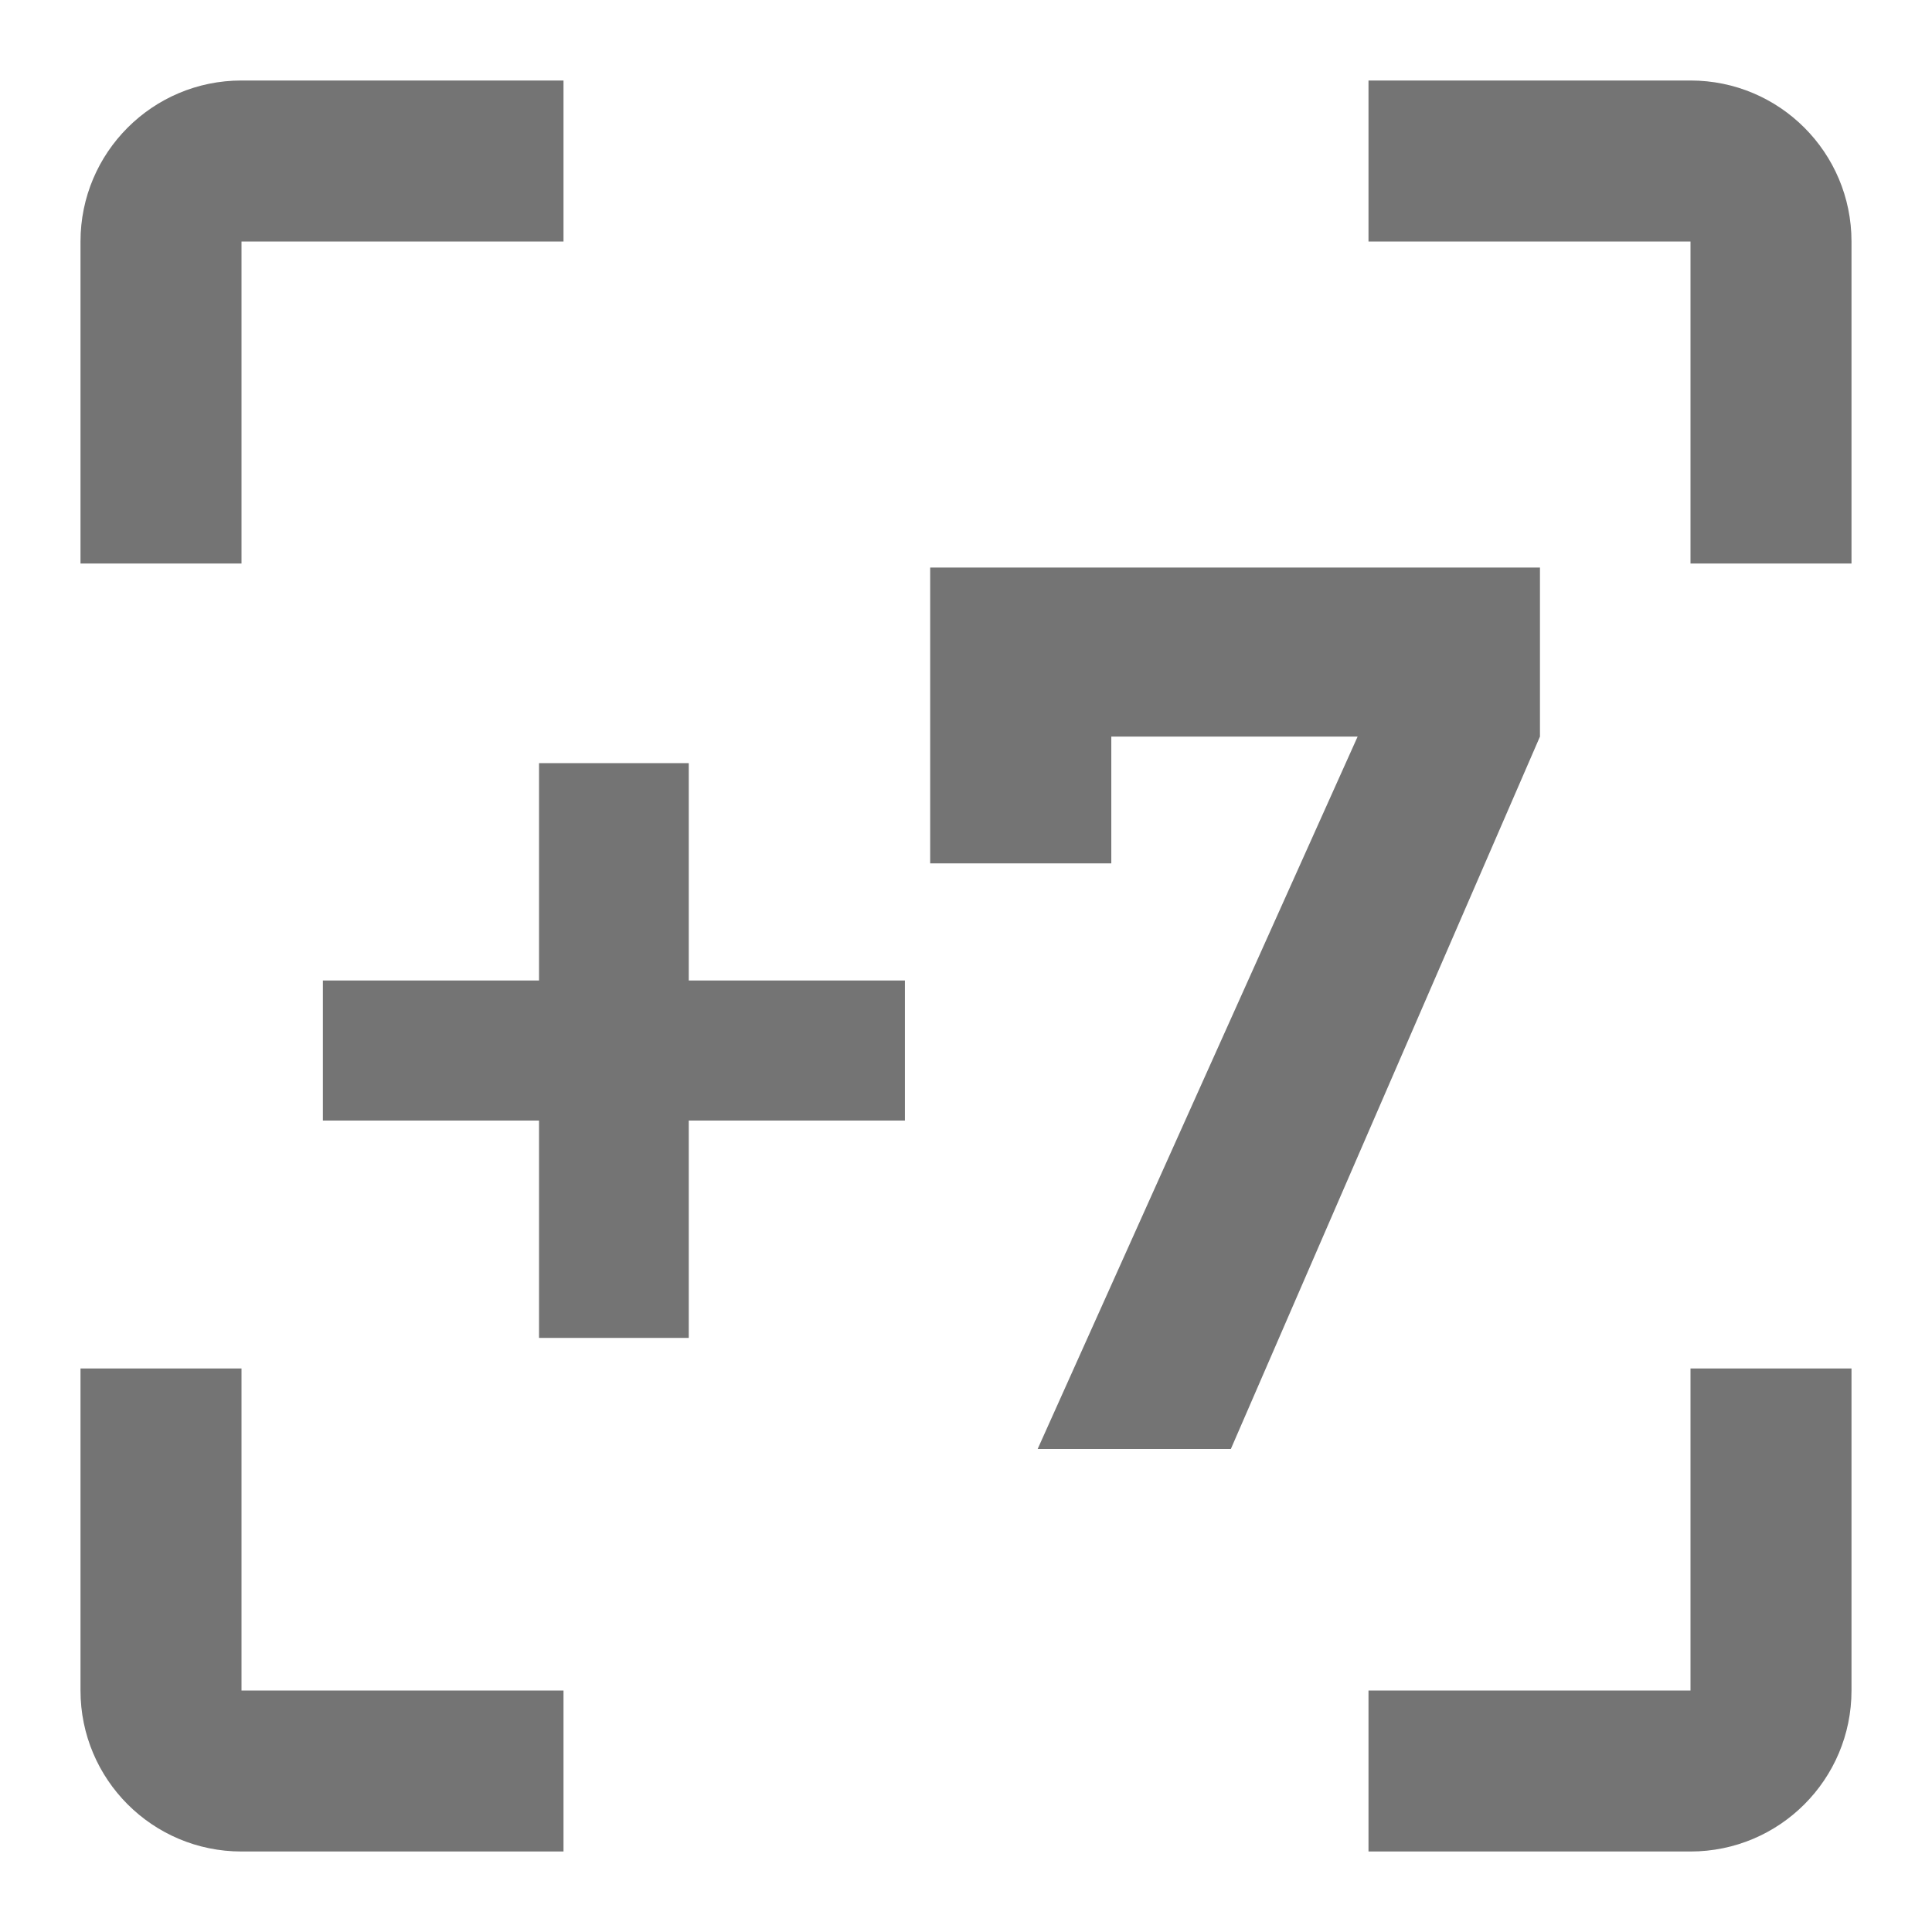
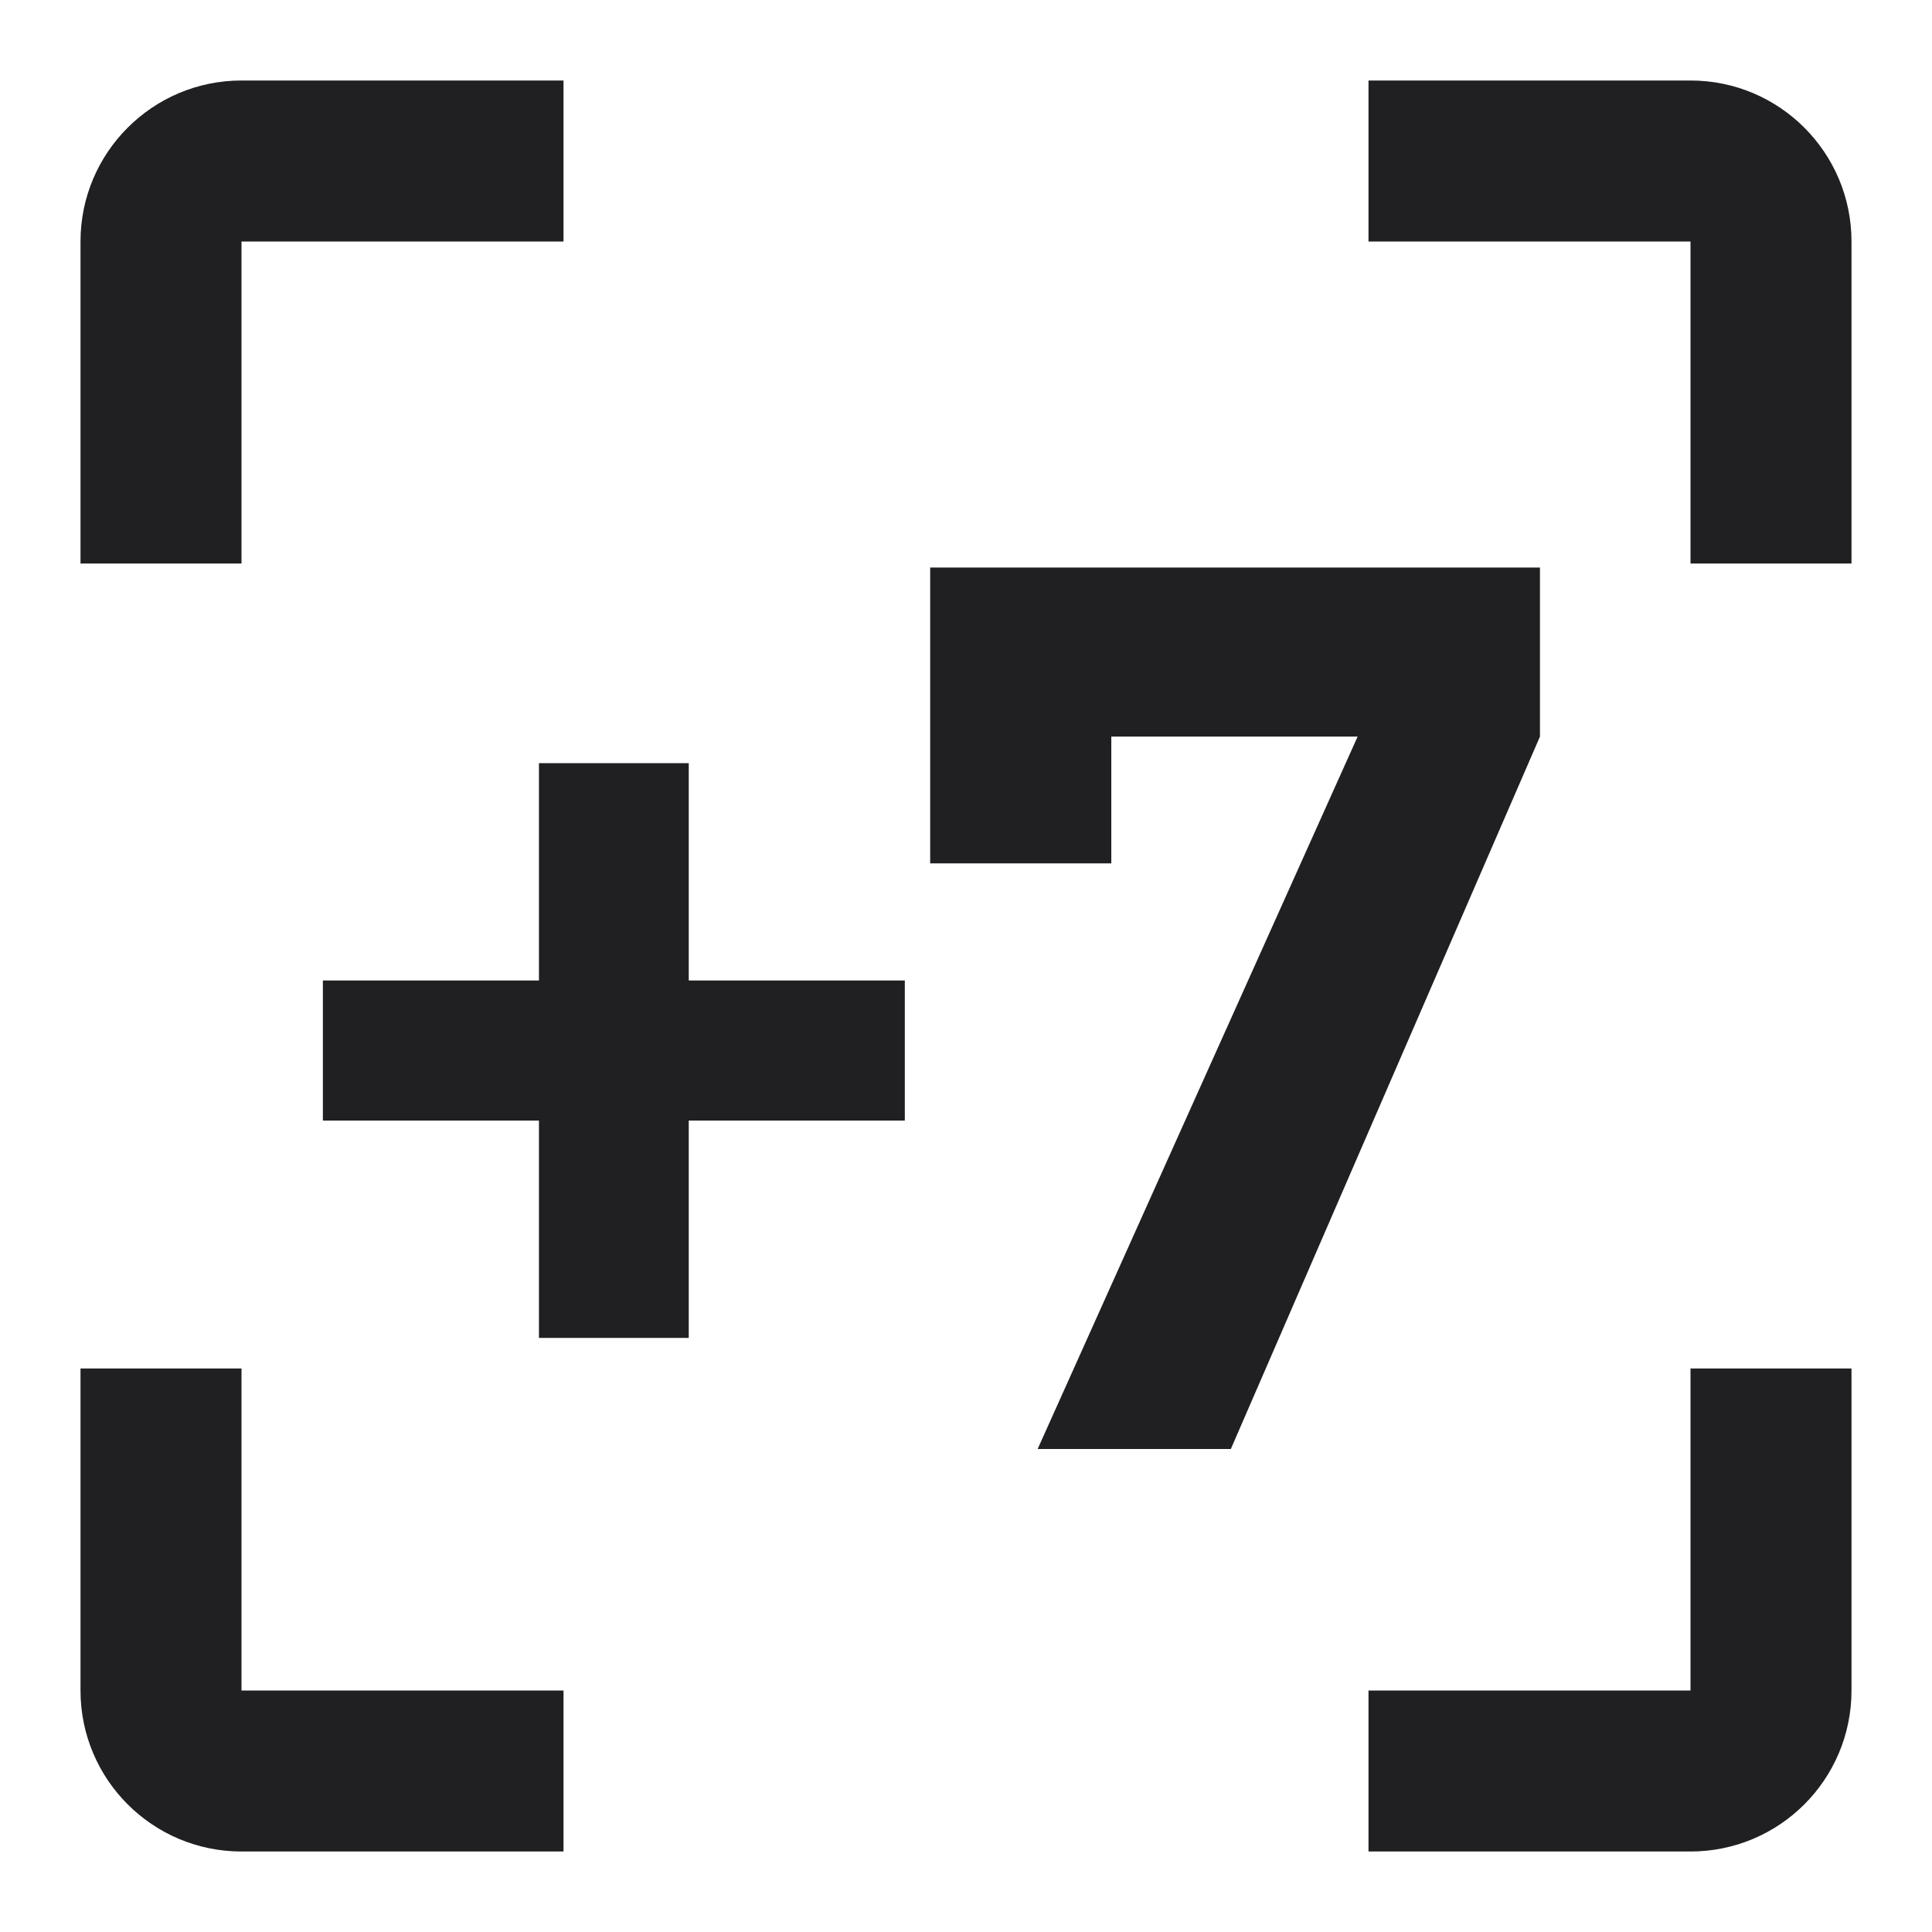
- <svg xmlns="http://www.w3.org/2000/svg" className="absolute block inset-0 size-full" fill="none" height="24" preserveAspectRatio="none" viewBox="0 0 24 24" width="24">
-   <g id="phone-number-scan">
-     <g id="Vector">
-       <path d="M23 3C23 1.895 22.105 1 21 1L17 1V3L21 3V7H23V3Z" fill="#747474" />
-       <path d="M3 1C1.895 1 1 1.895 1 3V7H3V3H7V1H3Z" fill="#747474" />
-       <path d="M1 21C1 22.105 1.895 23 3 23H7V21H3V17H1V21Z" fill="#747474" />
-       <path d="M23 21C23 22.105 22.105 23 21 23H17V21H21V17H23V21Z" fill="#747474" />
-       <path d="M6.696 16.62V13.92H4.011V12.18H6.696V9.48H8.556V12.18H11.241V13.92H8.556V16.62H6.696Z" fill="#747474" />
-       <path d="M12.89 18L16.865 9.15H13.805V10.725H11.555V7.05H19.13V9.15L15.29 18H12.89Z" fill="#747474" />
-     </g>
+ <svg xmlns="http://www.w3.org/2000/svg" preserveAspectRatio="none" overflow="visible" style="display: block;" width="24" height="24" viewBox="0 0 24 24" fill="none">
+   <g id="Fixer">
+     <path id="PaintMe" d="M3 21H7V23H3C1.896 23 1 22.105 1 21V17H3V21ZM23 21C23 22.105 22.105 23 21 23H17V21H21V17H23V21ZM19.13 9.15L15.29 18H12.89L16.865 9.15H13.805V10.725H11.555V7.05H19.13V9.15ZM8.556 12.18H11.24V13.92H8.556V16.62H6.695V13.92H4.011V12.18H6.695V9.48H8.556V12.18ZM7 3H3V7H1V3C1 1.896 1.896 1 3 1H7V3ZM21 1C22.105 1 23 1.896 23 3V7H21V3H17V1H21Z" fill="#030306" fill-opacity="0.88" />
  </g>
</svg>
